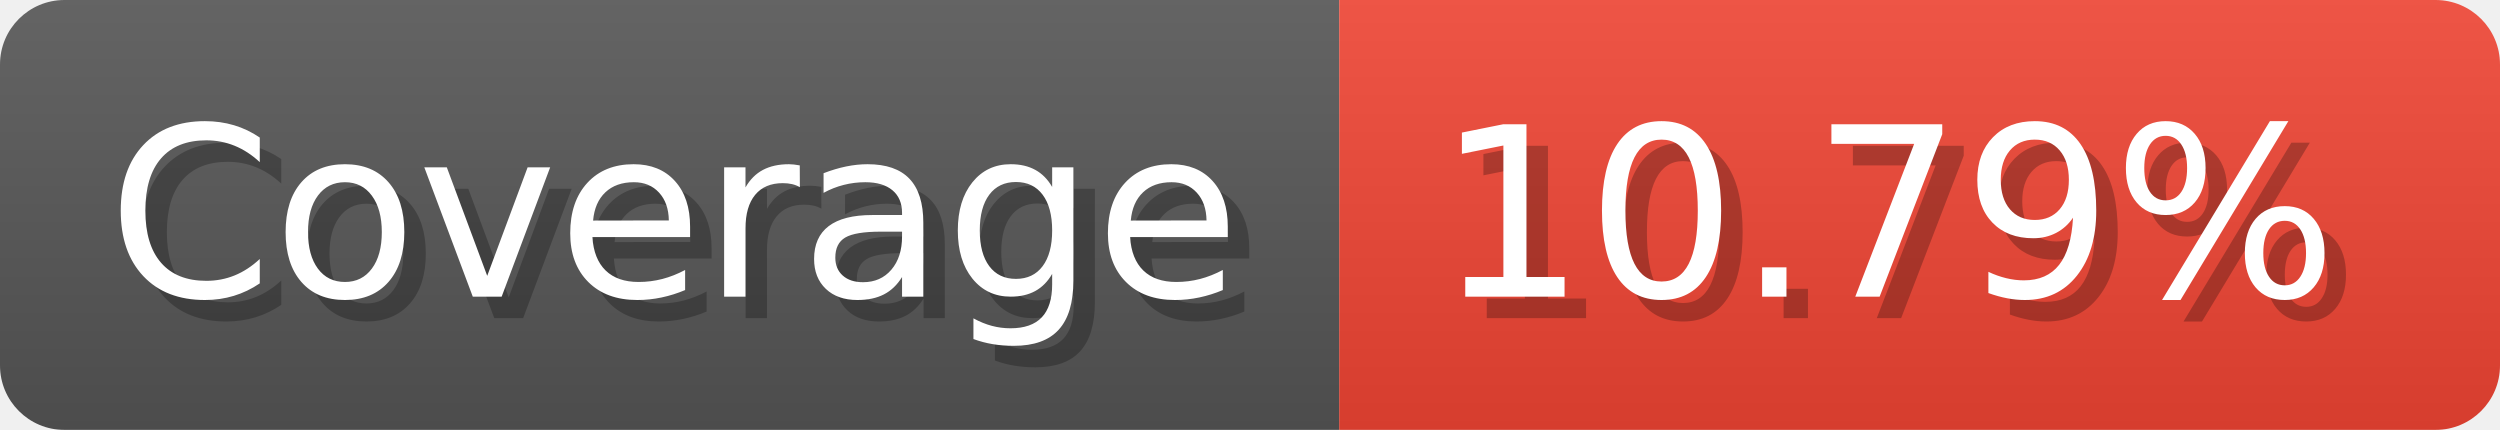
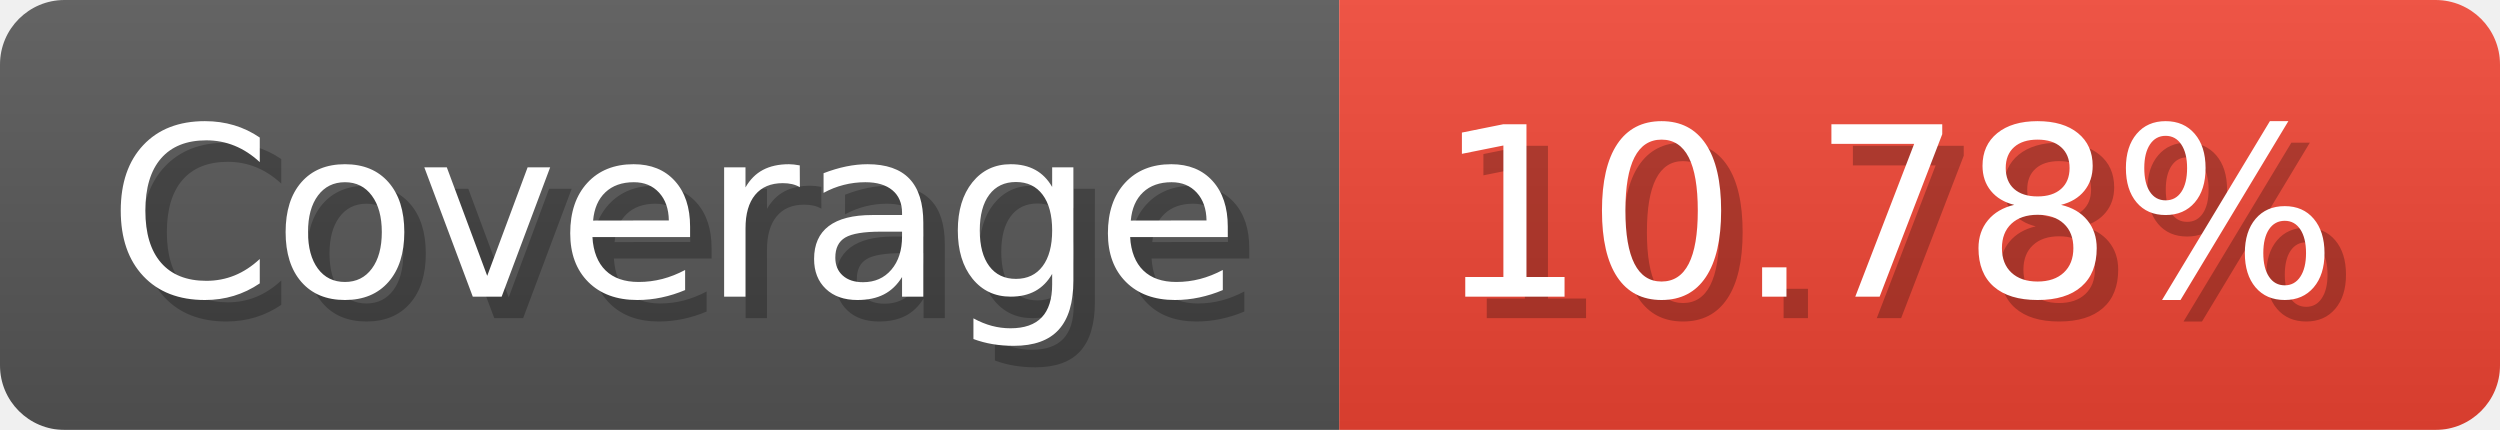
- <svg xmlns="http://www.w3.org/2000/svg" width="116.3" height="20" viewBox="0 0 1163 200" role="img" aria-label="Coverage: 10.79%">
+ <svg xmlns="http://www.w3.org/2000/svg" width="116.3" height="20" viewBox="0 0 1163 200" role="img" aria-label="Coverage: 10.78%">
  <linearGradient id="a" x2="0" y2="100%">
    <stop offset="0" stop-opacity=".1" stop-color="#EEE" />
    <stop offset="1" stop-opacity=".1" />
  </linearGradient>
  <mask id="m">
    <rect width="1163" height="200" rx="30" fill="#FFF" />
  </mask>
  <g mask="url(#m)">
    <rect width="623" height="200" fill="#555" />
    <rect width="540" height="200" fill="#E43" x="623" />
    <rect width="1163" height="200" fill="url(#a)" />
  </g>
  <g aria-hidden="true" fill="#fff" text-anchor="start" font-family="Verdana,DejaVu Sans,sans-serif" font-size="110">
    <text x="60" y="148" textLength="523" fill="#000" opacity="0.25">Coverage</text>
    <text x="50" y="138" textLength="523">Coverage</text>
-     <text x="678" y="148" textLength="440" fill="#000" opacity="0.25">10.79%</text>
-     <text x="668" y="138" textLength="440">10.79%</text>
+     <text x="678" y="148" textLength="440" fill="#000" opacity="0.25">10.78%</text>
+     <text x="668" y="138" textLength="440">10.78%</text>
  </g>
</svg>
